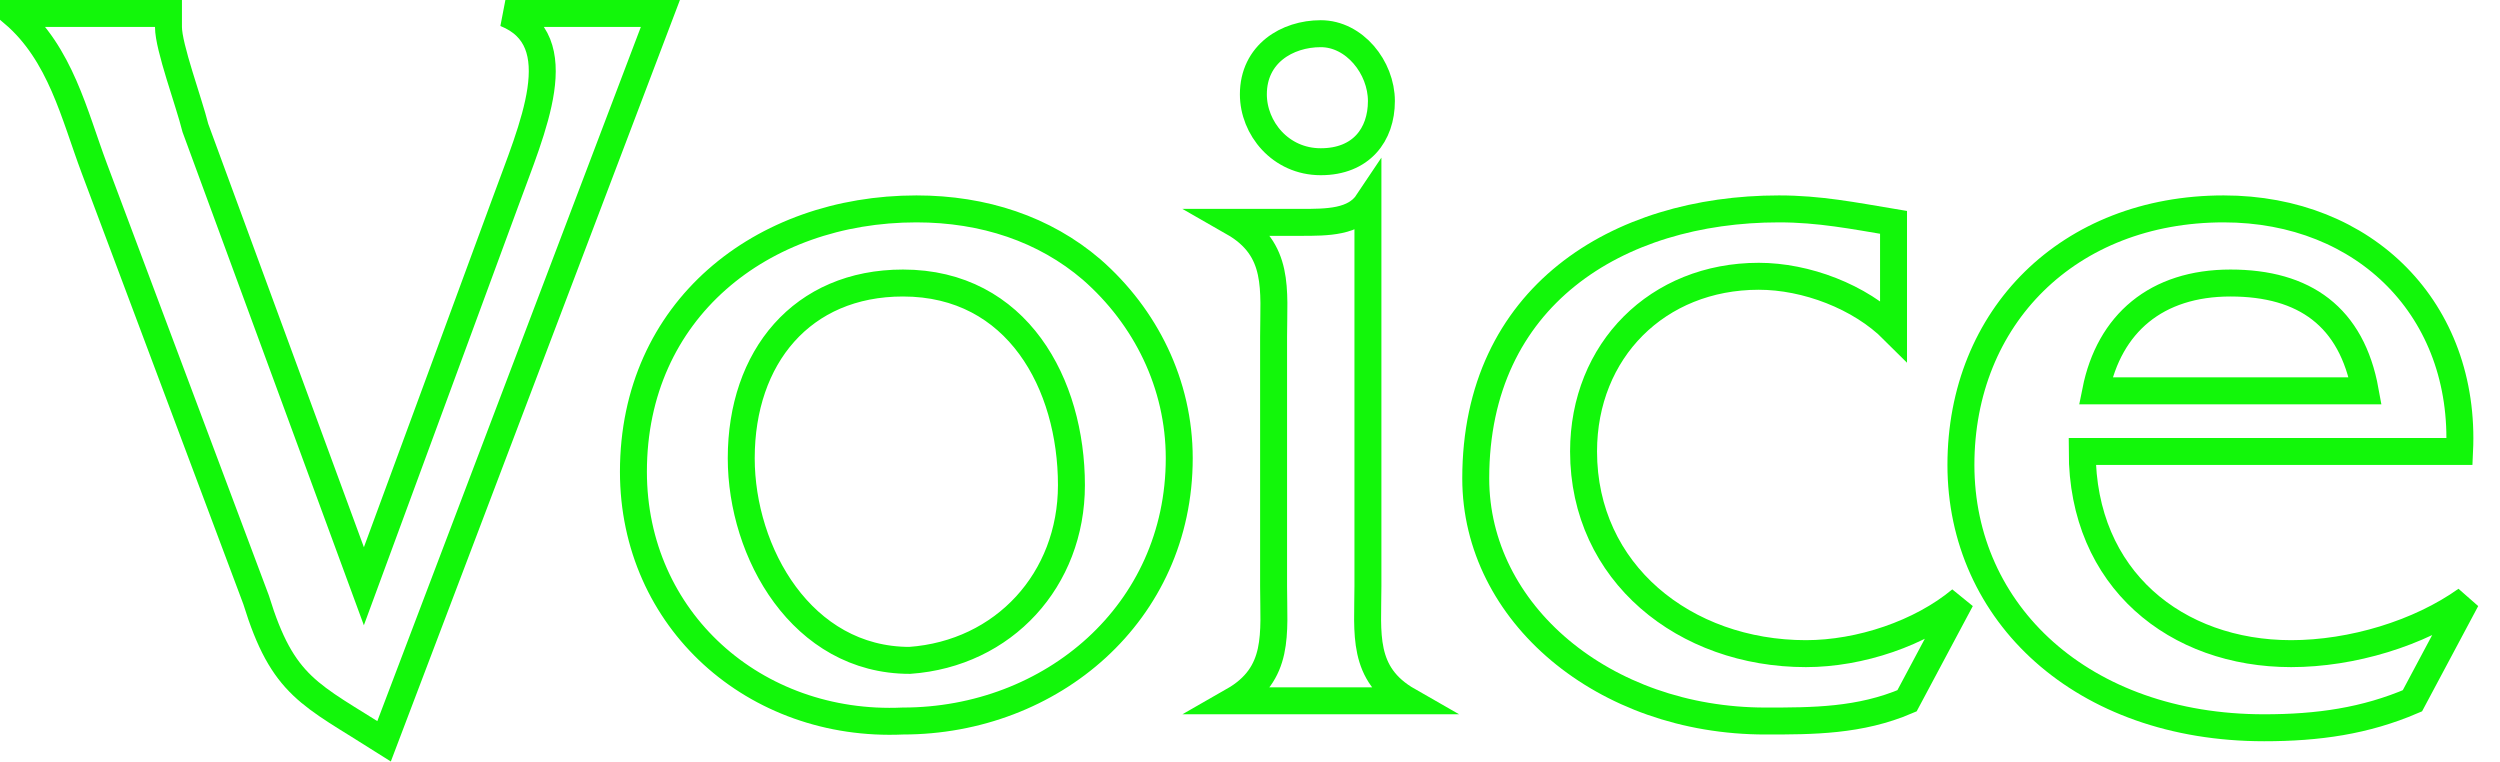
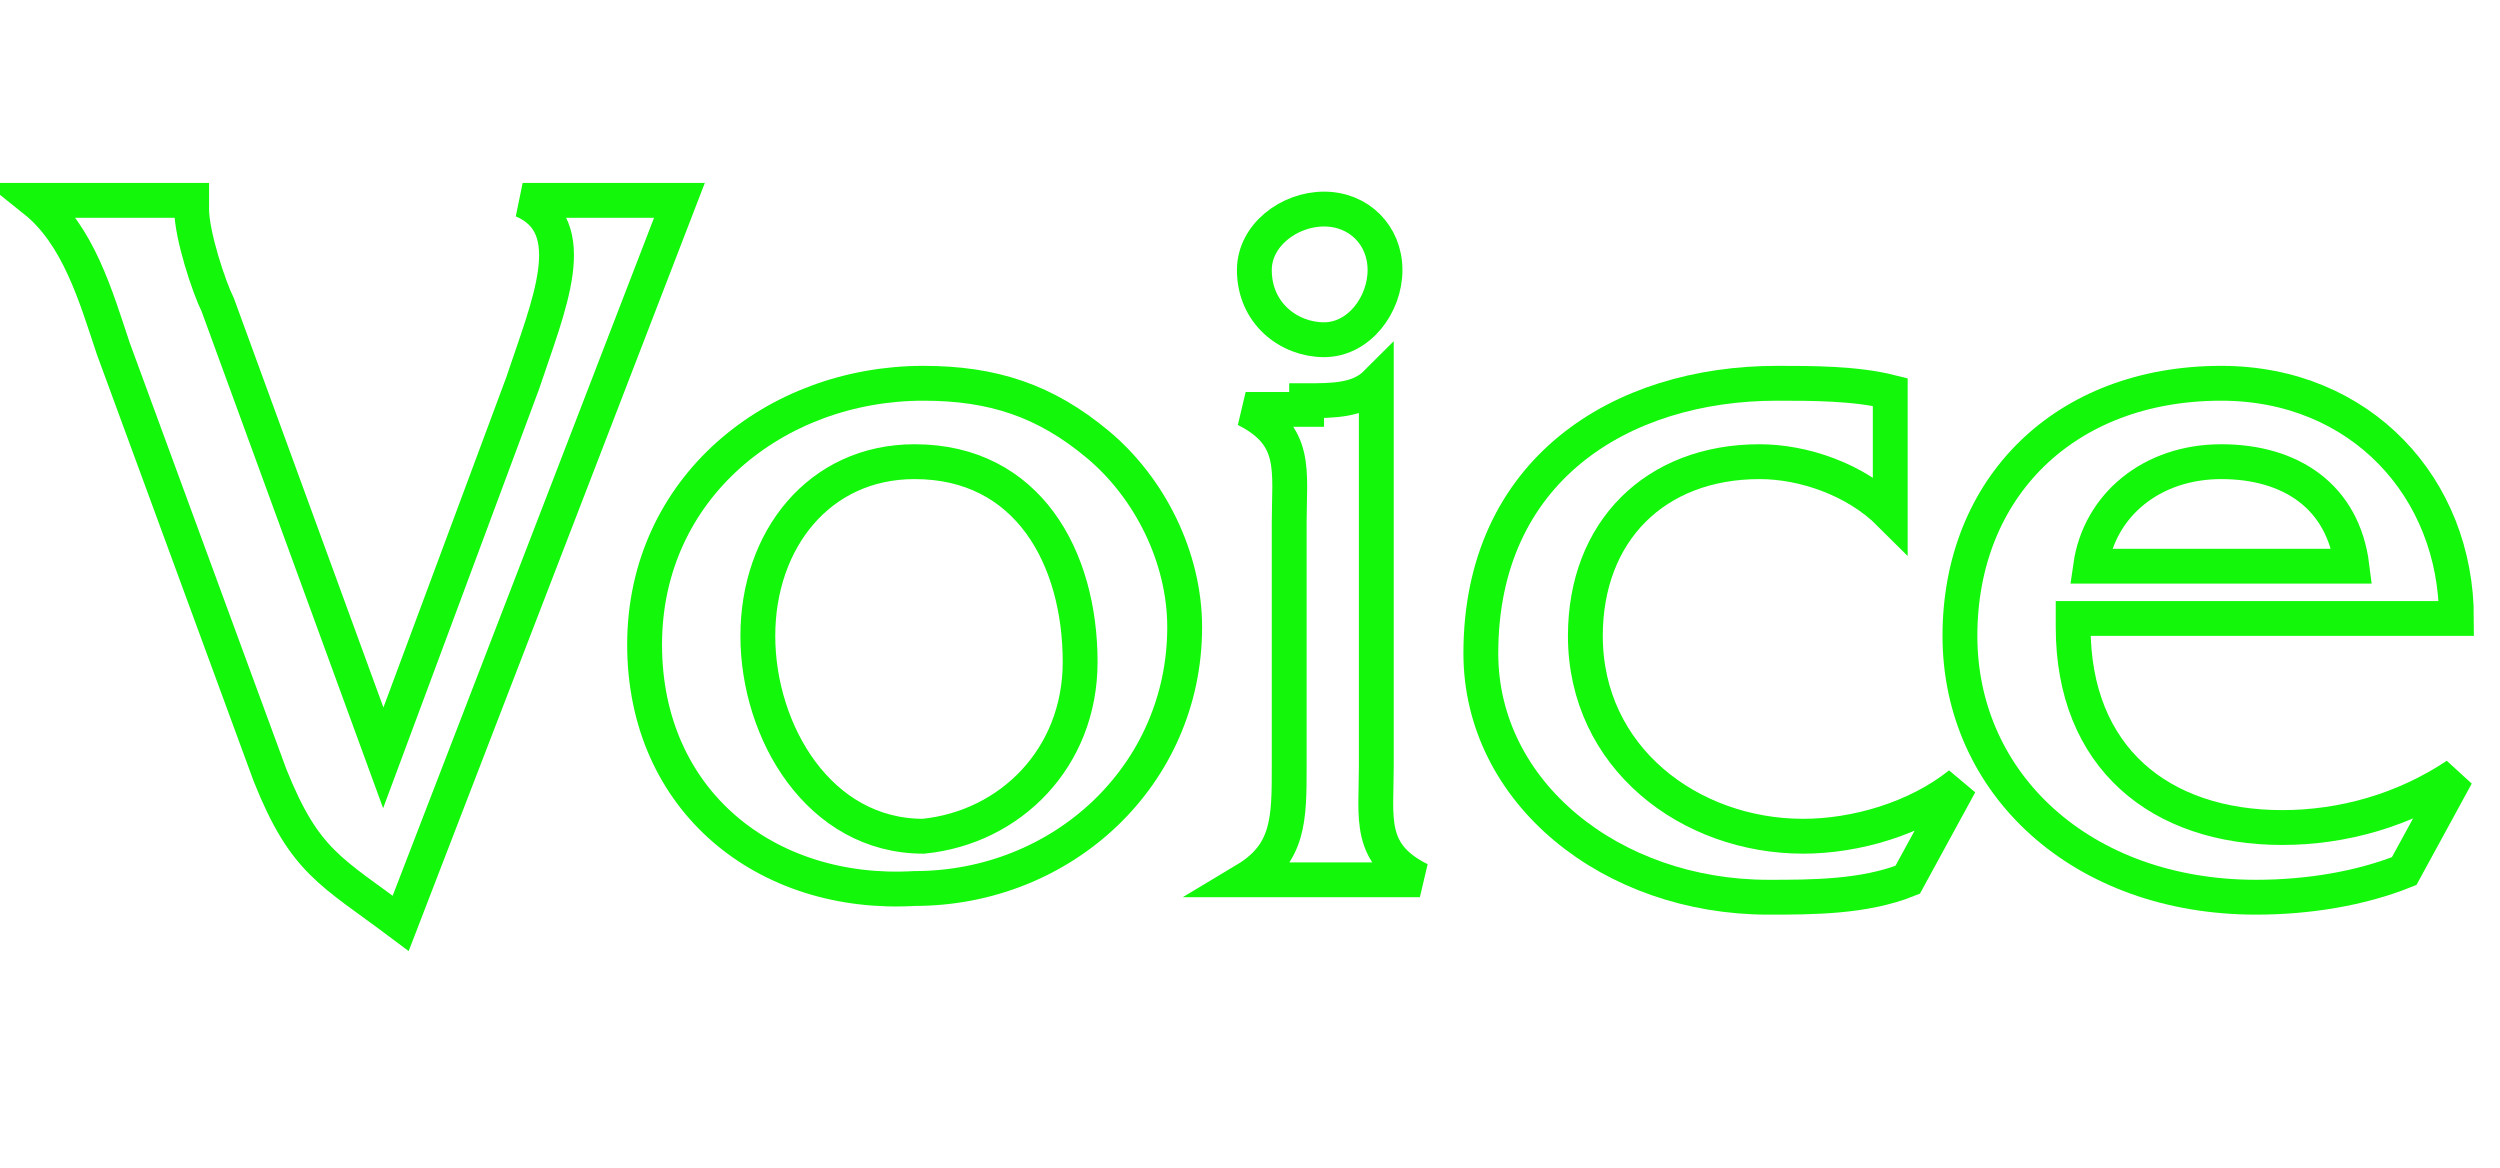
- <svg xmlns="http://www.w3.org/2000/svg" version="1.1" id="Layer_1" x="0px" y="0px" viewBox="0 0 37.1 11.3" style="enable-background:new 0 0 37.1 11.3;" xml:space="preserve">
+ <svg xmlns="http://www.w3.org/2000/svg" version="1.1" id="Layer_1" x="0px" y="0px" viewBox="0 0 28.7 13.4" style="enable-background:new 0 0 28.7 13.4;" xml:space="preserve">
  <style type="text/css">
	.st0{fill:none;stroke:#12F70A;stroke-width:0.4;}
</style>
  <g>
-     <path class="st0" d="M7.5,3c0.4-1.1,1-2.4,0-2.8v0h2.3L5.7,11c-1.1-0.7-1.5-0.8-1.9-2.1L1.4,2.5C1.1,1.7,0.9,0.8,0.2,0.2v0h2.3   l0,0.2c0,0.3,0.3,1.1,0.4,1.5l2.5,6.8L7.5,3z" />
-     <path class="st0" d="M9.4,7c0-2.4,1.9-3.9,4.2-3.9c1,0,1.9,0.3,2.6,0.9c0.8,0.7,1.3,1.7,1.3,2.8c0,2.3-1.9,3.9-4.1,3.9   C11.2,10.8,9.4,9.2,9.4,7z M15.9,7.2c0-1.5-0.8-3-2.5-3c-1.5,0-2.4,1.1-2.4,2.6c0,1.4,0.9,3,2.5,3C14.9,9.7,15.9,8.6,15.9,7.2z" />
-     <path class="st0" d="M19.3,3.3c0.4,0,0.8,0,1-0.3h0v5.7c0,0.7-0.1,1.3,0.6,1.7v0h-2.6v0c0.7-0.4,0.6-1,0.6-1.7V5   c0-0.7,0.1-1.3-0.6-1.7v0H19.3z M19.6,2.4c-0.6,0-1-0.5-1-1c0-0.6,0.5-0.9,1-0.9c0.5,0,0.9,0.5,0.9,1S20.2,2.4,19.6,2.4z" />
-     <path class="st0" d="M28.1,4.9L28.1,4.9c-0.5-0.5-1.3-0.8-2-0.8c-1.5,0-2.6,1.1-2.6,2.6c0,1.8,1.5,3,3.3,3c0.8,0,1.7-0.3,2.3-0.8h0   l-0.8,1.5c-0.7,0.3-1.4,0.3-2.1,0.3c-2.4,0-4.3-1.6-4.3-3.6c0-2.7,2.1-4,4.5-4c0.6,0,1.1,0.1,1.7,0.2V4.9z" />
-     <path class="st0" d="M30.9,6.7c0,1.9,1.4,3,3.1,3c0.9,0,1.9-0.3,2.6-0.8h0l-0.8,1.5c-0.7,0.3-1.4,0.4-2.2,0.4   c-2.7,0-4.5-1.7-4.5-3.9s1.6-3.8,3.9-3.8c2.1,0,3.6,1.5,3.5,3.6H30.9z M35.1,5.8c-0.2-1.1-0.9-1.6-2-1.6c-1.1,0-1.8,0.6-2,1.6H35.1   z" />
+     <path class="st0" d="M6,4.4c0.3-0.9,0.7-1.8,0-2.1v0h1.8l-3.2,8.3C3.8,10,3.5,9.9,3.1,8.9L1.3,4C1.1,3.4,0.9,2.7,0.4,2.3v0h1.8   l0,0.1c0,0.3,0.2,0.9,0.3,1.1l1.9,5.2L6,4.4z" />
+     <path class="st0" d="M7.4,7.4c0-1.8,1.5-3,3.2-3c0.8,0,1.4,0.2,2,0.7c0.6,0.5,1,1.3,1,2.1c0,1.7-1.4,3-3.1,3   C8.8,10.3,7.4,9.2,7.4,7.4z M12.4,7.6c0-1.2-0.6-2.3-1.9-2.3c-1.1,0-1.8,0.9-1.8,2c0,1.1,0.7,2.3,1.9,2.3   C11.6,9.5,12.4,8.7,12.4,7.6z" />
+     <path class="st0" d="M15,4.6c0.3,0,0.6,0,0.8-0.2h0v4.4c0,0.6-0.1,1,0.5,1.3v0h-2v0c0.5-0.3,0.5-0.7,0.5-1.3V6c0-0.6,0.1-1-0.5-1.3   v0H15z M15.2,3.9c-0.4,0-0.8-0.3-0.8-0.8c0-0.4,0.4-0.7,0.8-0.7c0.4,0,0.7,0.3,0.7,0.7S15.6,3.9,15.2,3.9z" />
+     <path class="st0" d="M21.7,5.9L21.7,5.9c-0.4-0.4-1-0.6-1.5-0.6c-1.2,0-2,0.8-2,2c0,1.4,1.2,2.3,2.5,2.3c0.6,0,1.3-0.2,1.8-0.6h0   l-0.6,1.1c-0.5,0.2-1.1,0.2-1.6,0.2c-1.8,0-3.3-1.2-3.3-2.8c0-2.1,1.6-3.1,3.4-3.1c0.4,0,0.9,0,1.3,0.1V5.9z" />
+     <path class="st0" d="M23.8,7.2c0,1.5,1,2.3,2.4,2.3c0.7,0,1.4-0.2,2-0.6h0L27.6,10c-0.5,0.2-1.1,0.3-1.7,0.3c-2,0-3.4-1.3-3.4-3   s1.2-2.9,3-2.9c1.6,0,2.7,1.2,2.7,2.7H23.8z M27,6.5c-0.1-0.8-0.7-1.2-1.5-1.2c-0.8,0-1.4,0.5-1.5,1.2H27z" />
  </g>
</svg>
